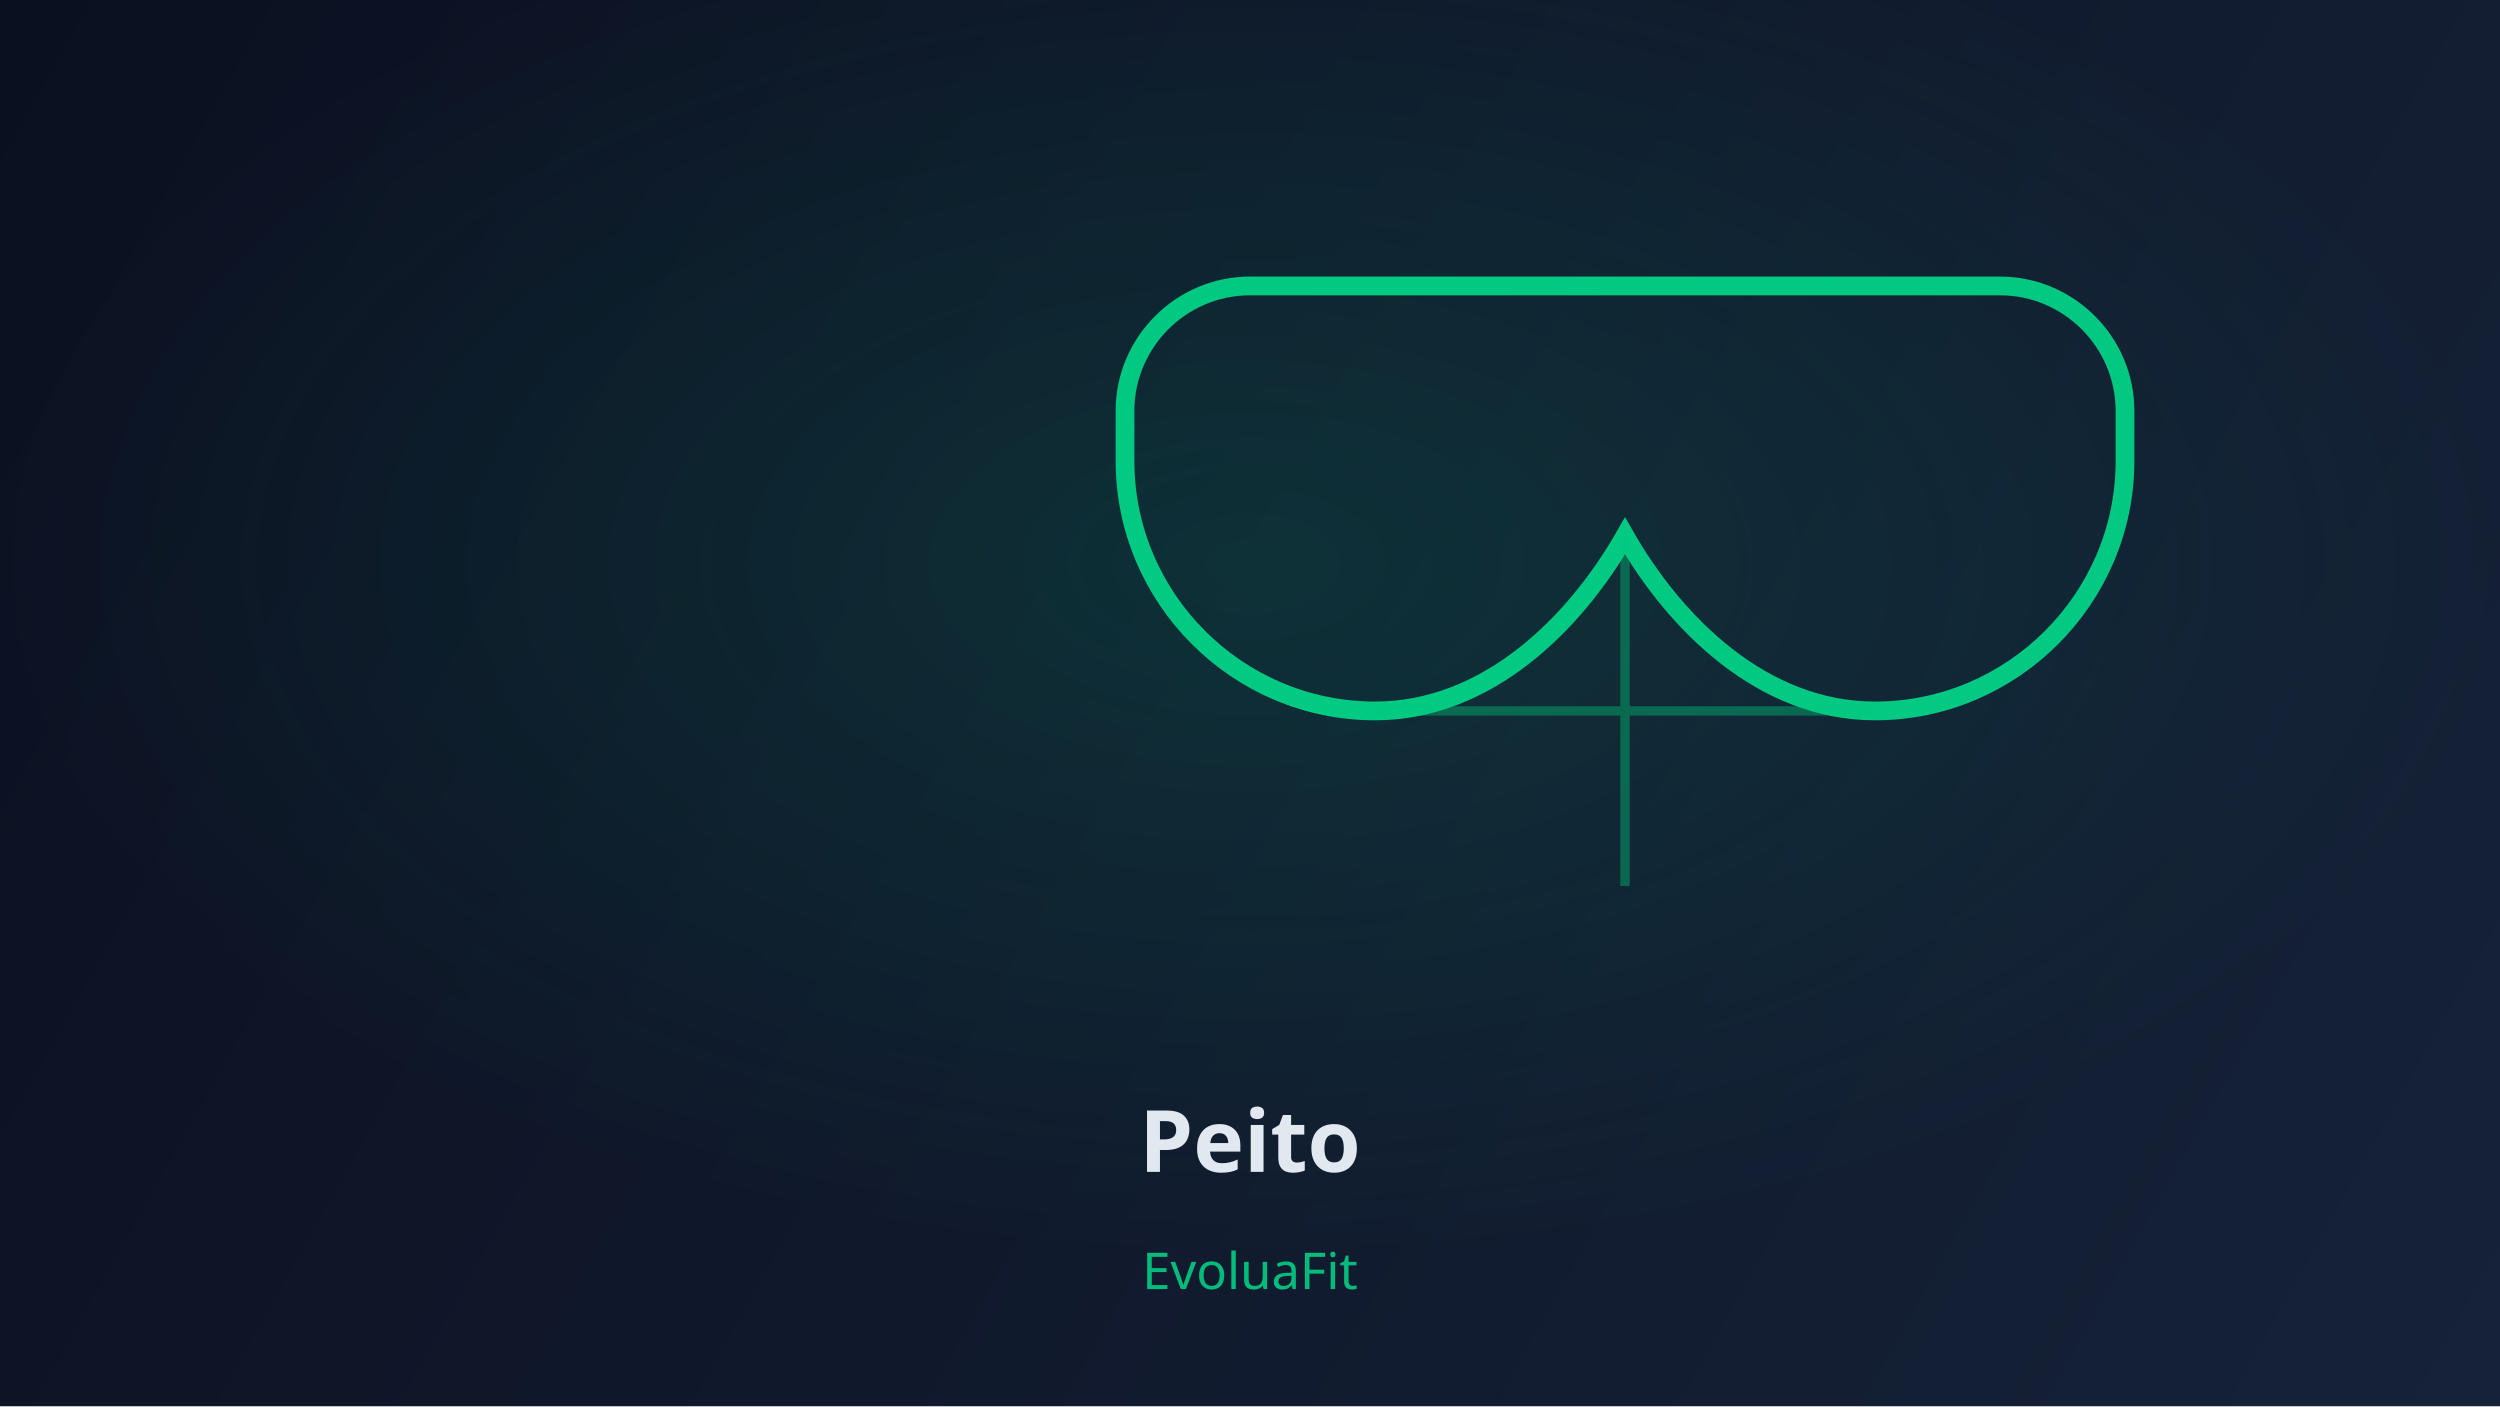
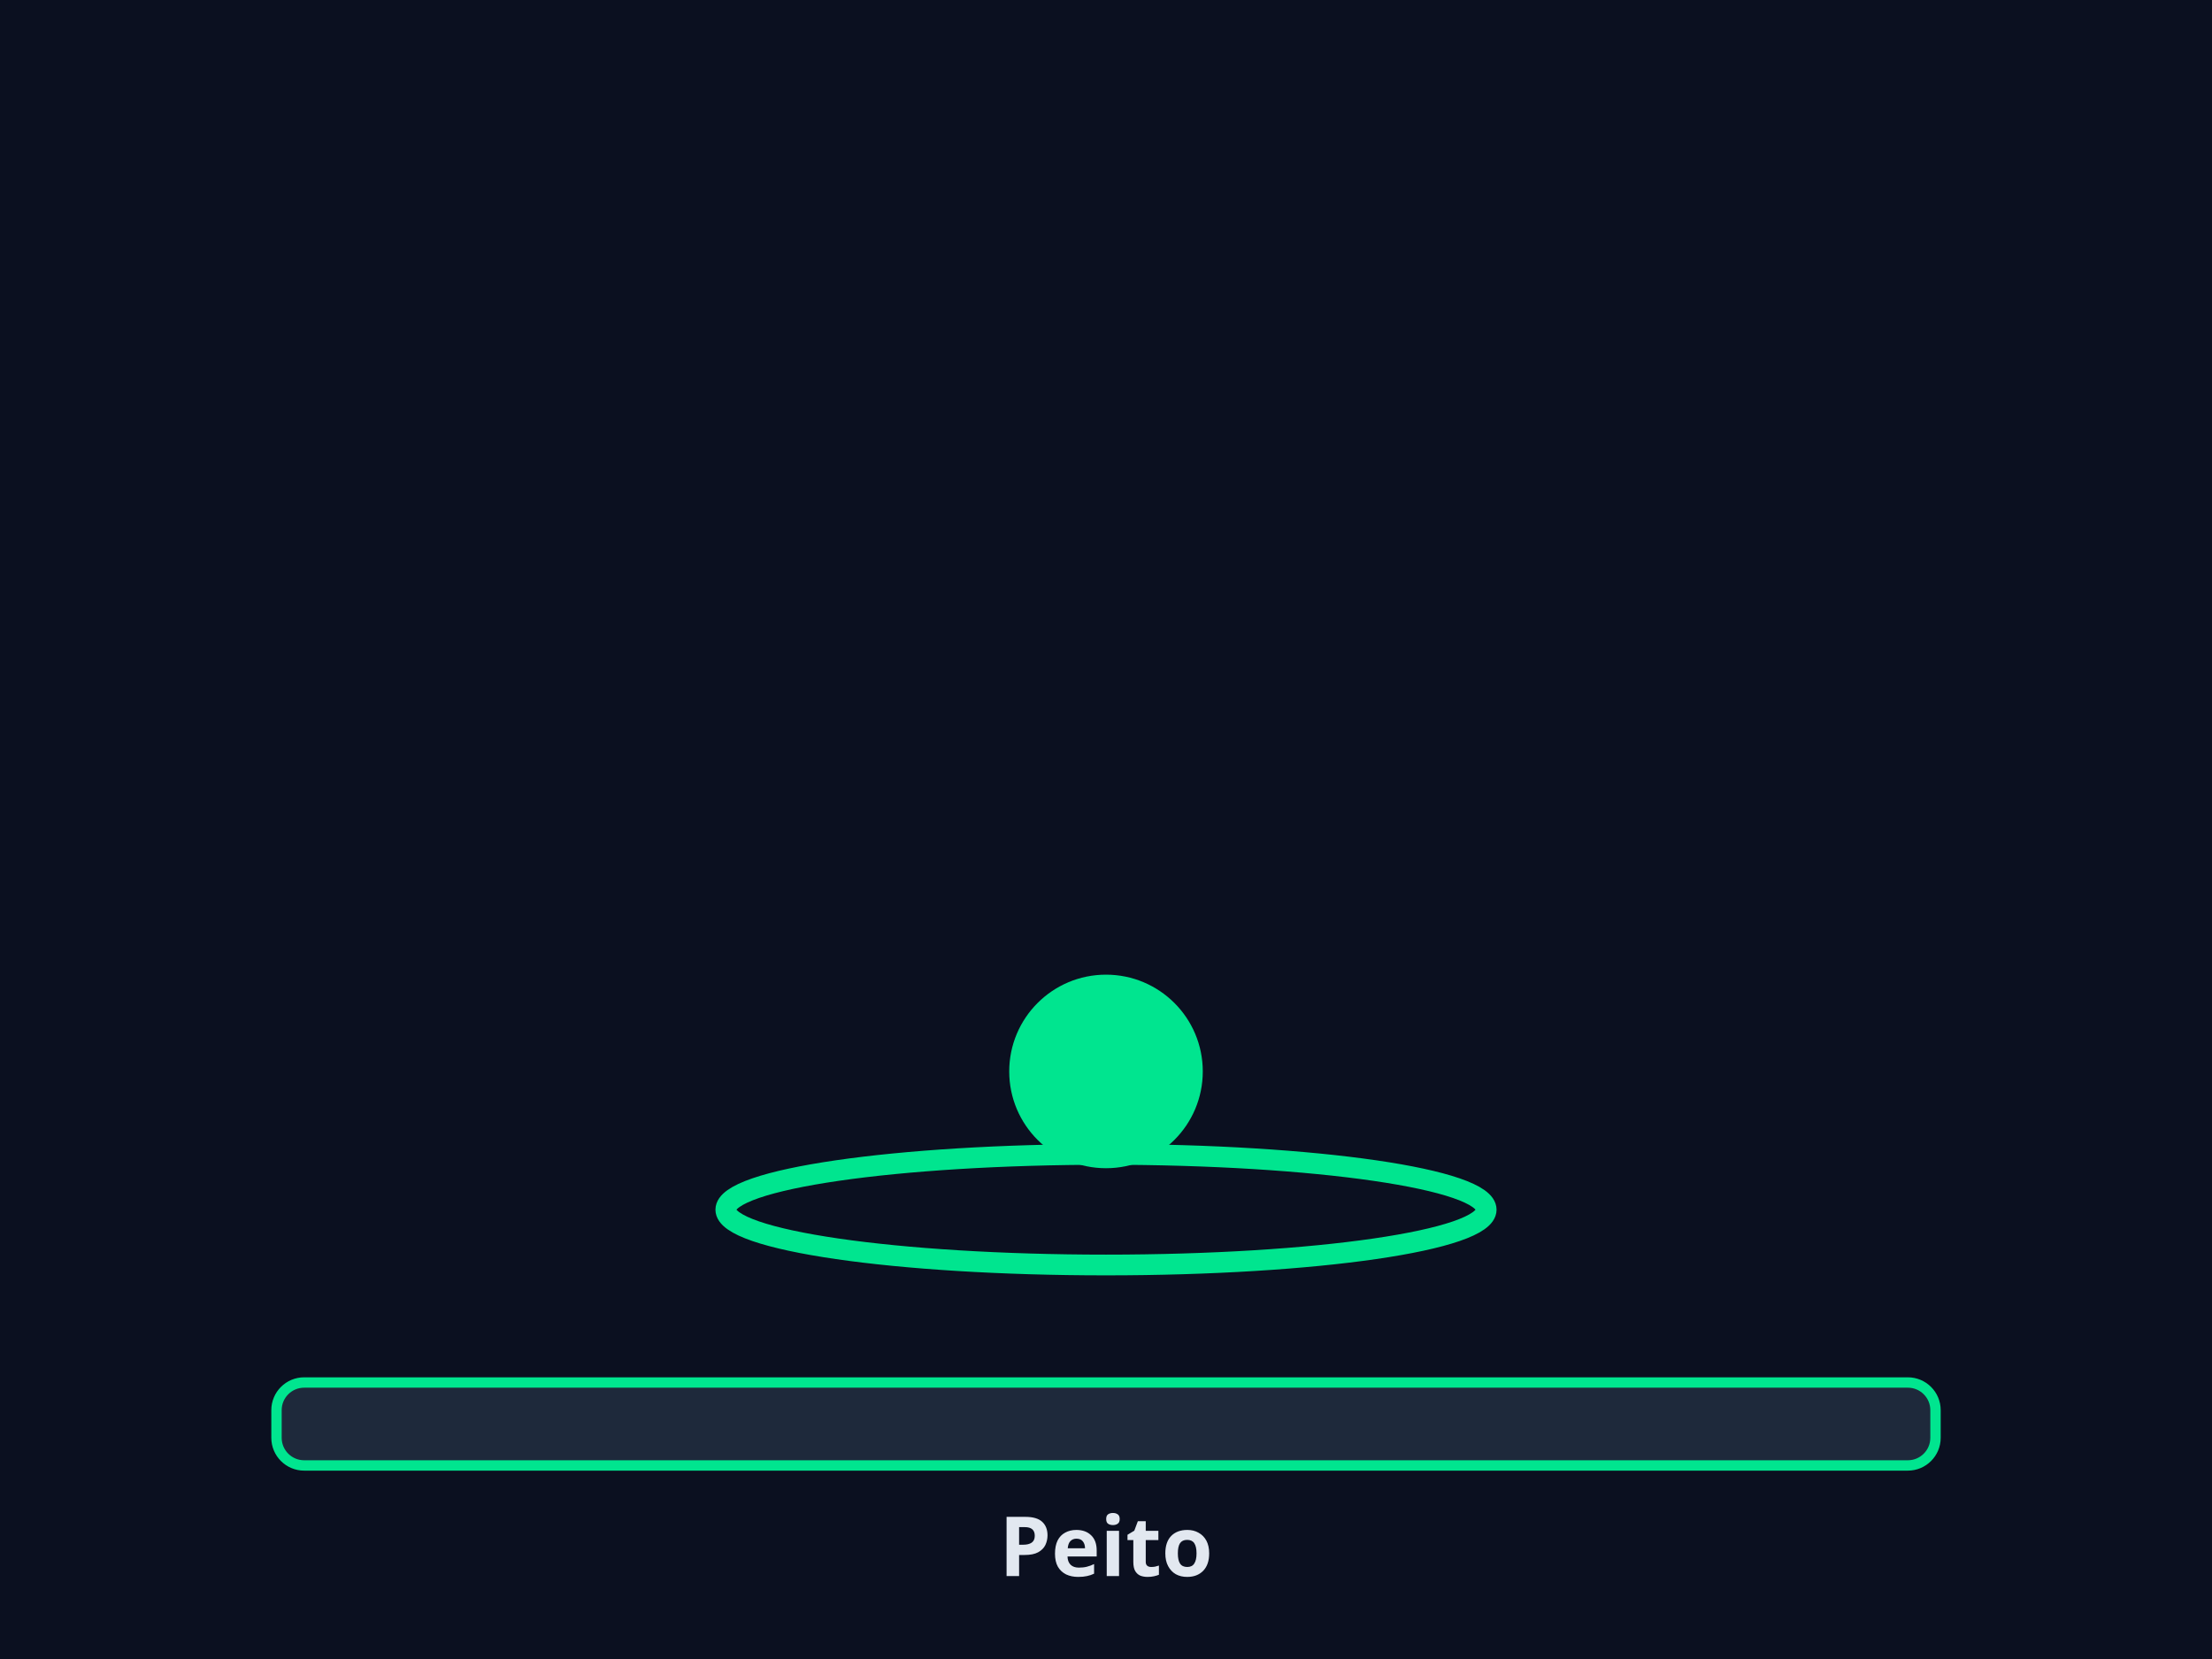
- <svg xmlns="http://www.w3.org/2000/svg" viewBox="0 0 640 360" fill="none">
+ <svg xmlns="http://www.w3.org/2000/svg" viewBox="0 0 320 240" role="img" aria-label="Treino de peito">
  <defs>
-     <linearGradient id="bg-peito" x1="0" y1="0" x2="640" y2="360" gradientUnits="userSpaceOnUse">
+     <linearGradient id="bg" x1="0" y1="0" x2="320" y2="240">
      <stop stop-color="#0b1020" />
      <stop offset="1" stop-color="#152238" />
    </linearGradient>
-     <radialGradient id="glow-peito" cx="50%" cy="40%" r="50%">
-       <stop stop-color="#00E58F" stop-opacity="0.12" />
-       <stop offset="1" stop-color="#00E58F" stop-opacity="0" />
-     </radialGradient>
  </defs>
-   <rect width="640" height="360" fill="url(#bg-peito)" />
-   <rect width="640" height="360" fill="url(#glow-peito)" />
-   <g transform="translate(160, 30) scale(1.6)">
-     <path d="M200 95c-18 0-32-14-40-28-8 14-22 28-40 28-22 0-40-18-40-40v-8c0-11 9-20 20-20h120c11 0 20 9 20 20v8c0 22-18 40-40 40z" stroke="#00E58F" stroke-width="3" fill="none" opacity="0.85" />
-     <path d="M160 67v56M120 95h80" stroke="#00C97B" stroke-width="1.5" opacity="0.4" />
-   </g>
-   <text x="320" y="300" text-anchor="middle" fill="#e2e8f0" font-family="system-ui,sans-serif" font-size="22" font-weight="600">Peito</text>
-   <text x="320" y="330" text-anchor="middle" fill="#00E58F" font-family="system-ui,sans-serif" font-size="13" opacity="0.8">EvoluaFit</text>
+   <rect width="320" height="240" fill="url(#bg)" />
+   <rect x="40" y="200" width="240" height="12" rx="4" fill="#1e293b" stroke="#00E58F" stroke-width="1.5" />
+   <ellipse cx="160" cy="175" rx="55" ry="8" fill="none" stroke="#00E58F" stroke-width="3" />
+   <circle cx="160" cy="155" r="14" fill="#00E58F" />
+   <text x="160" y="228" text-anchor="middle" fill="#E2E8F0" font-family="system-ui,sans-serif" font-size="12" font-weight="600">Peito</text>
</svg>
